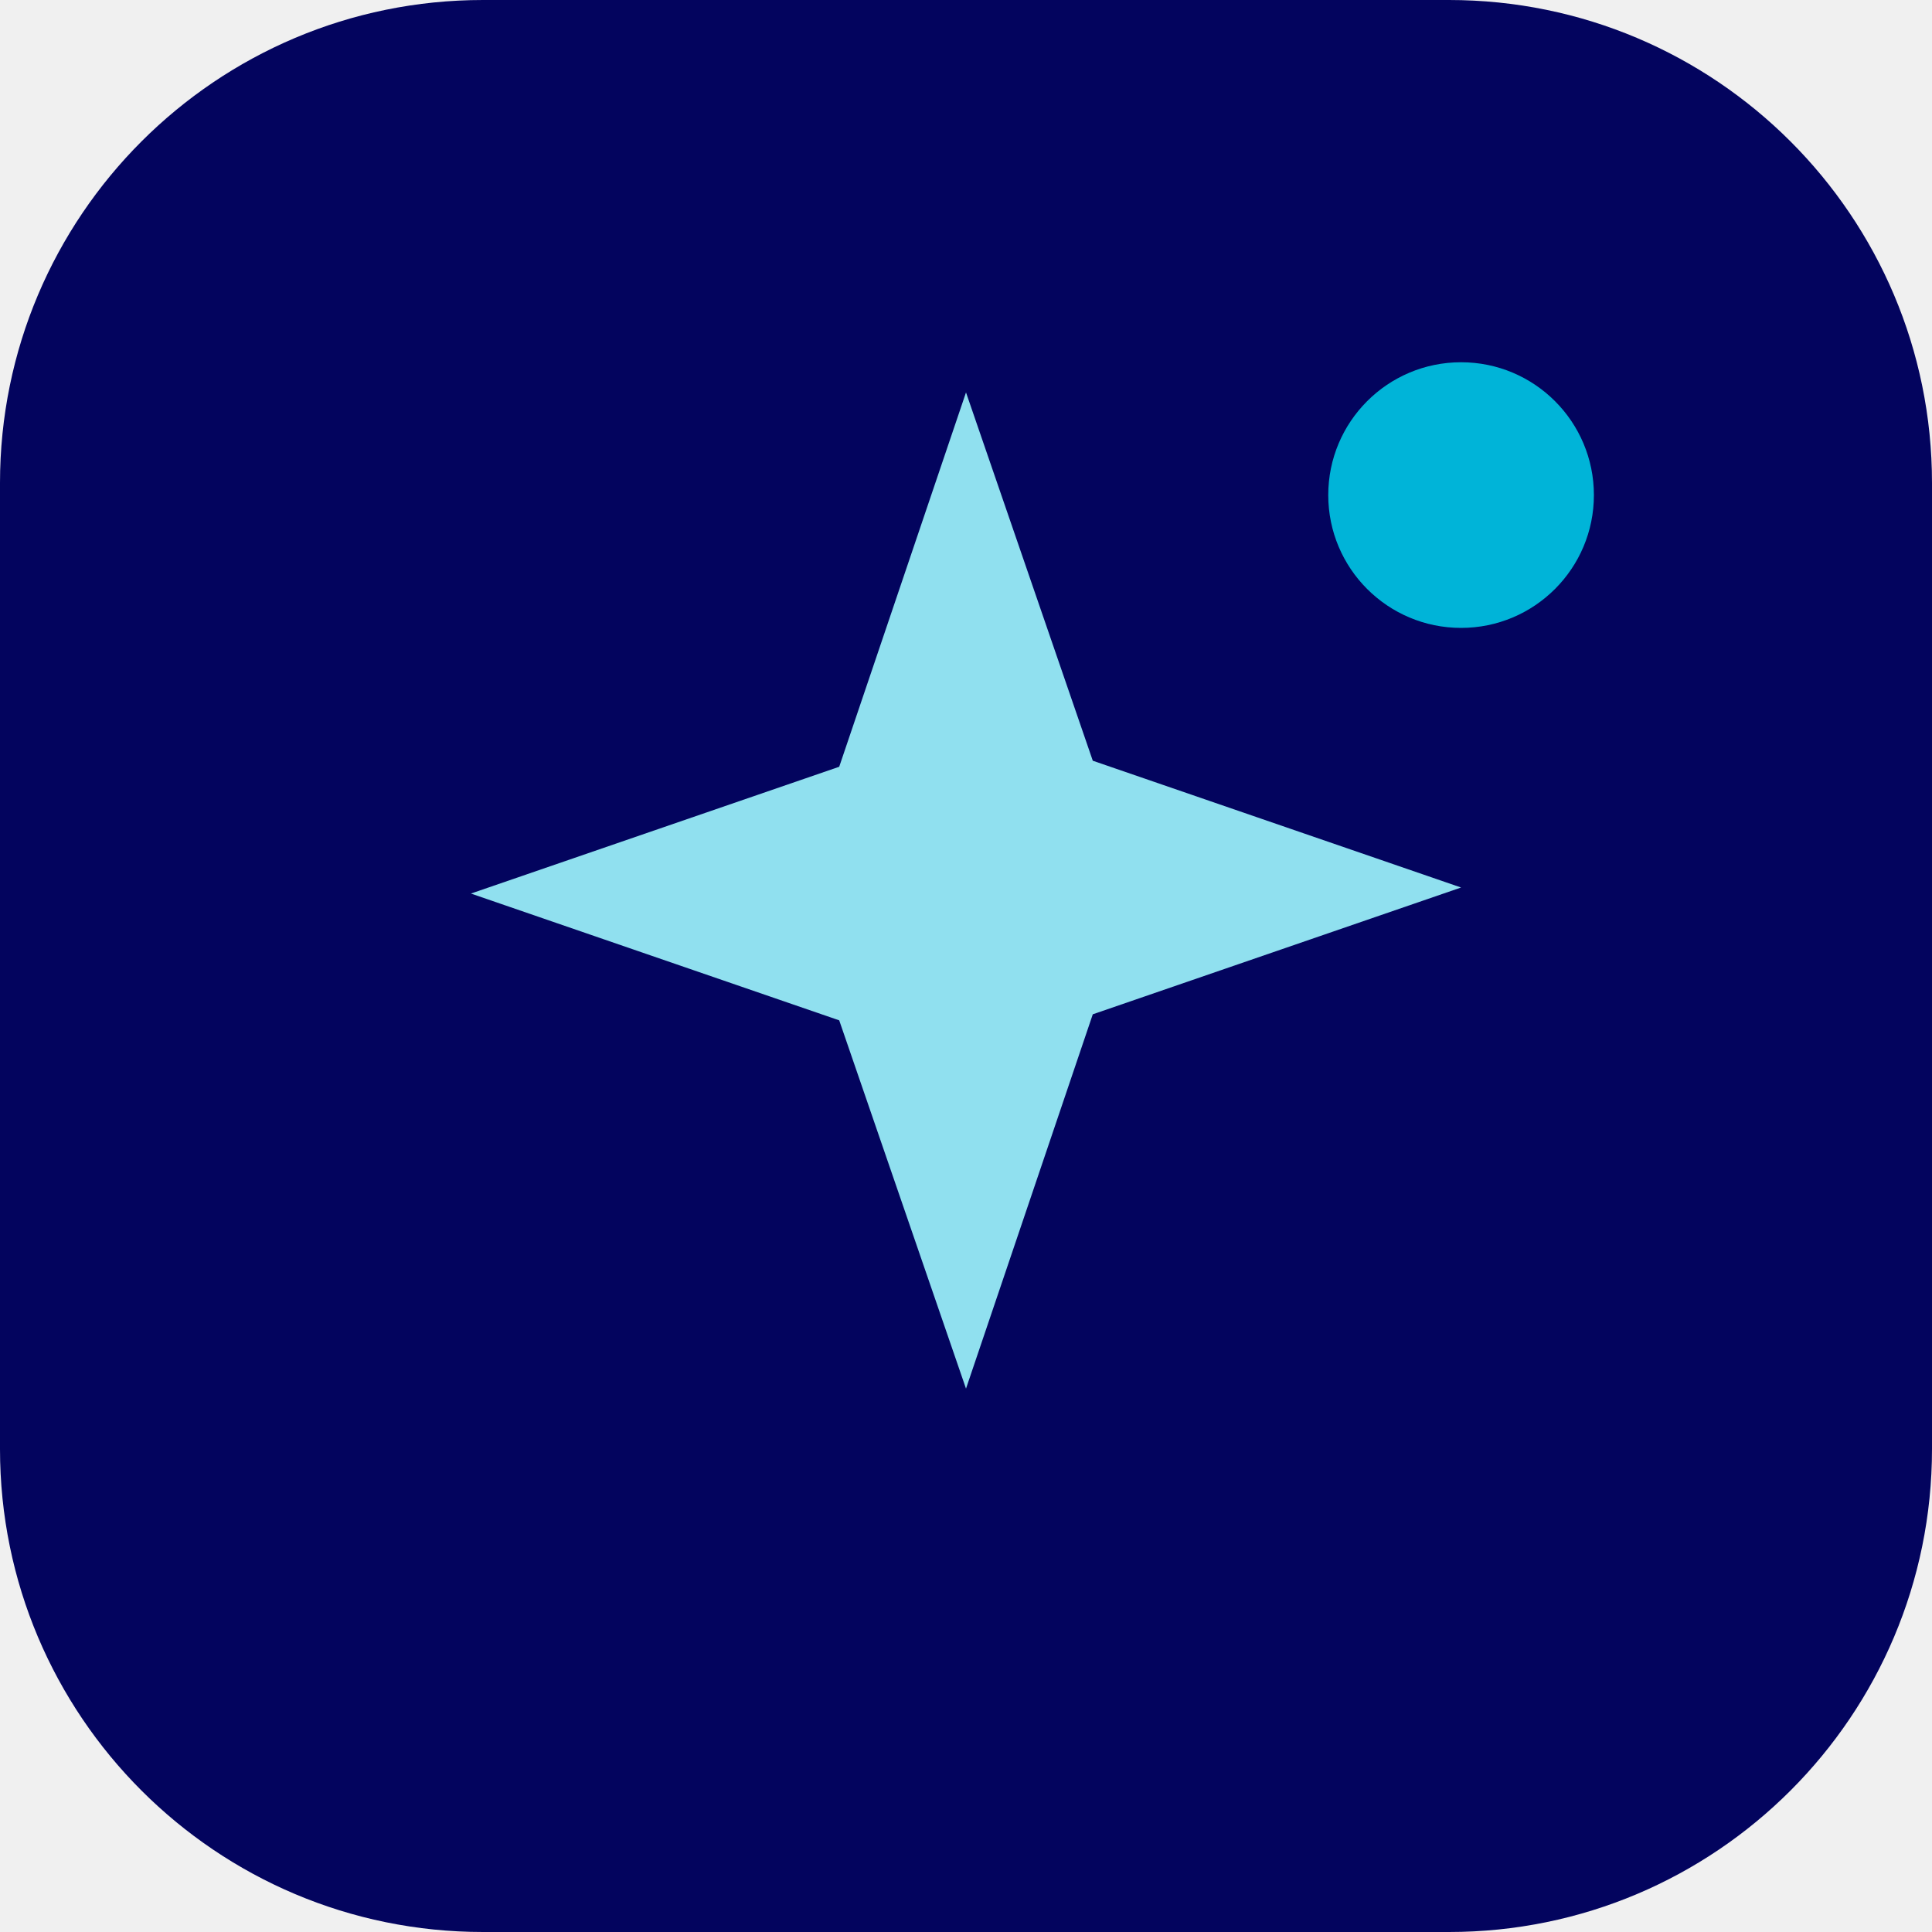
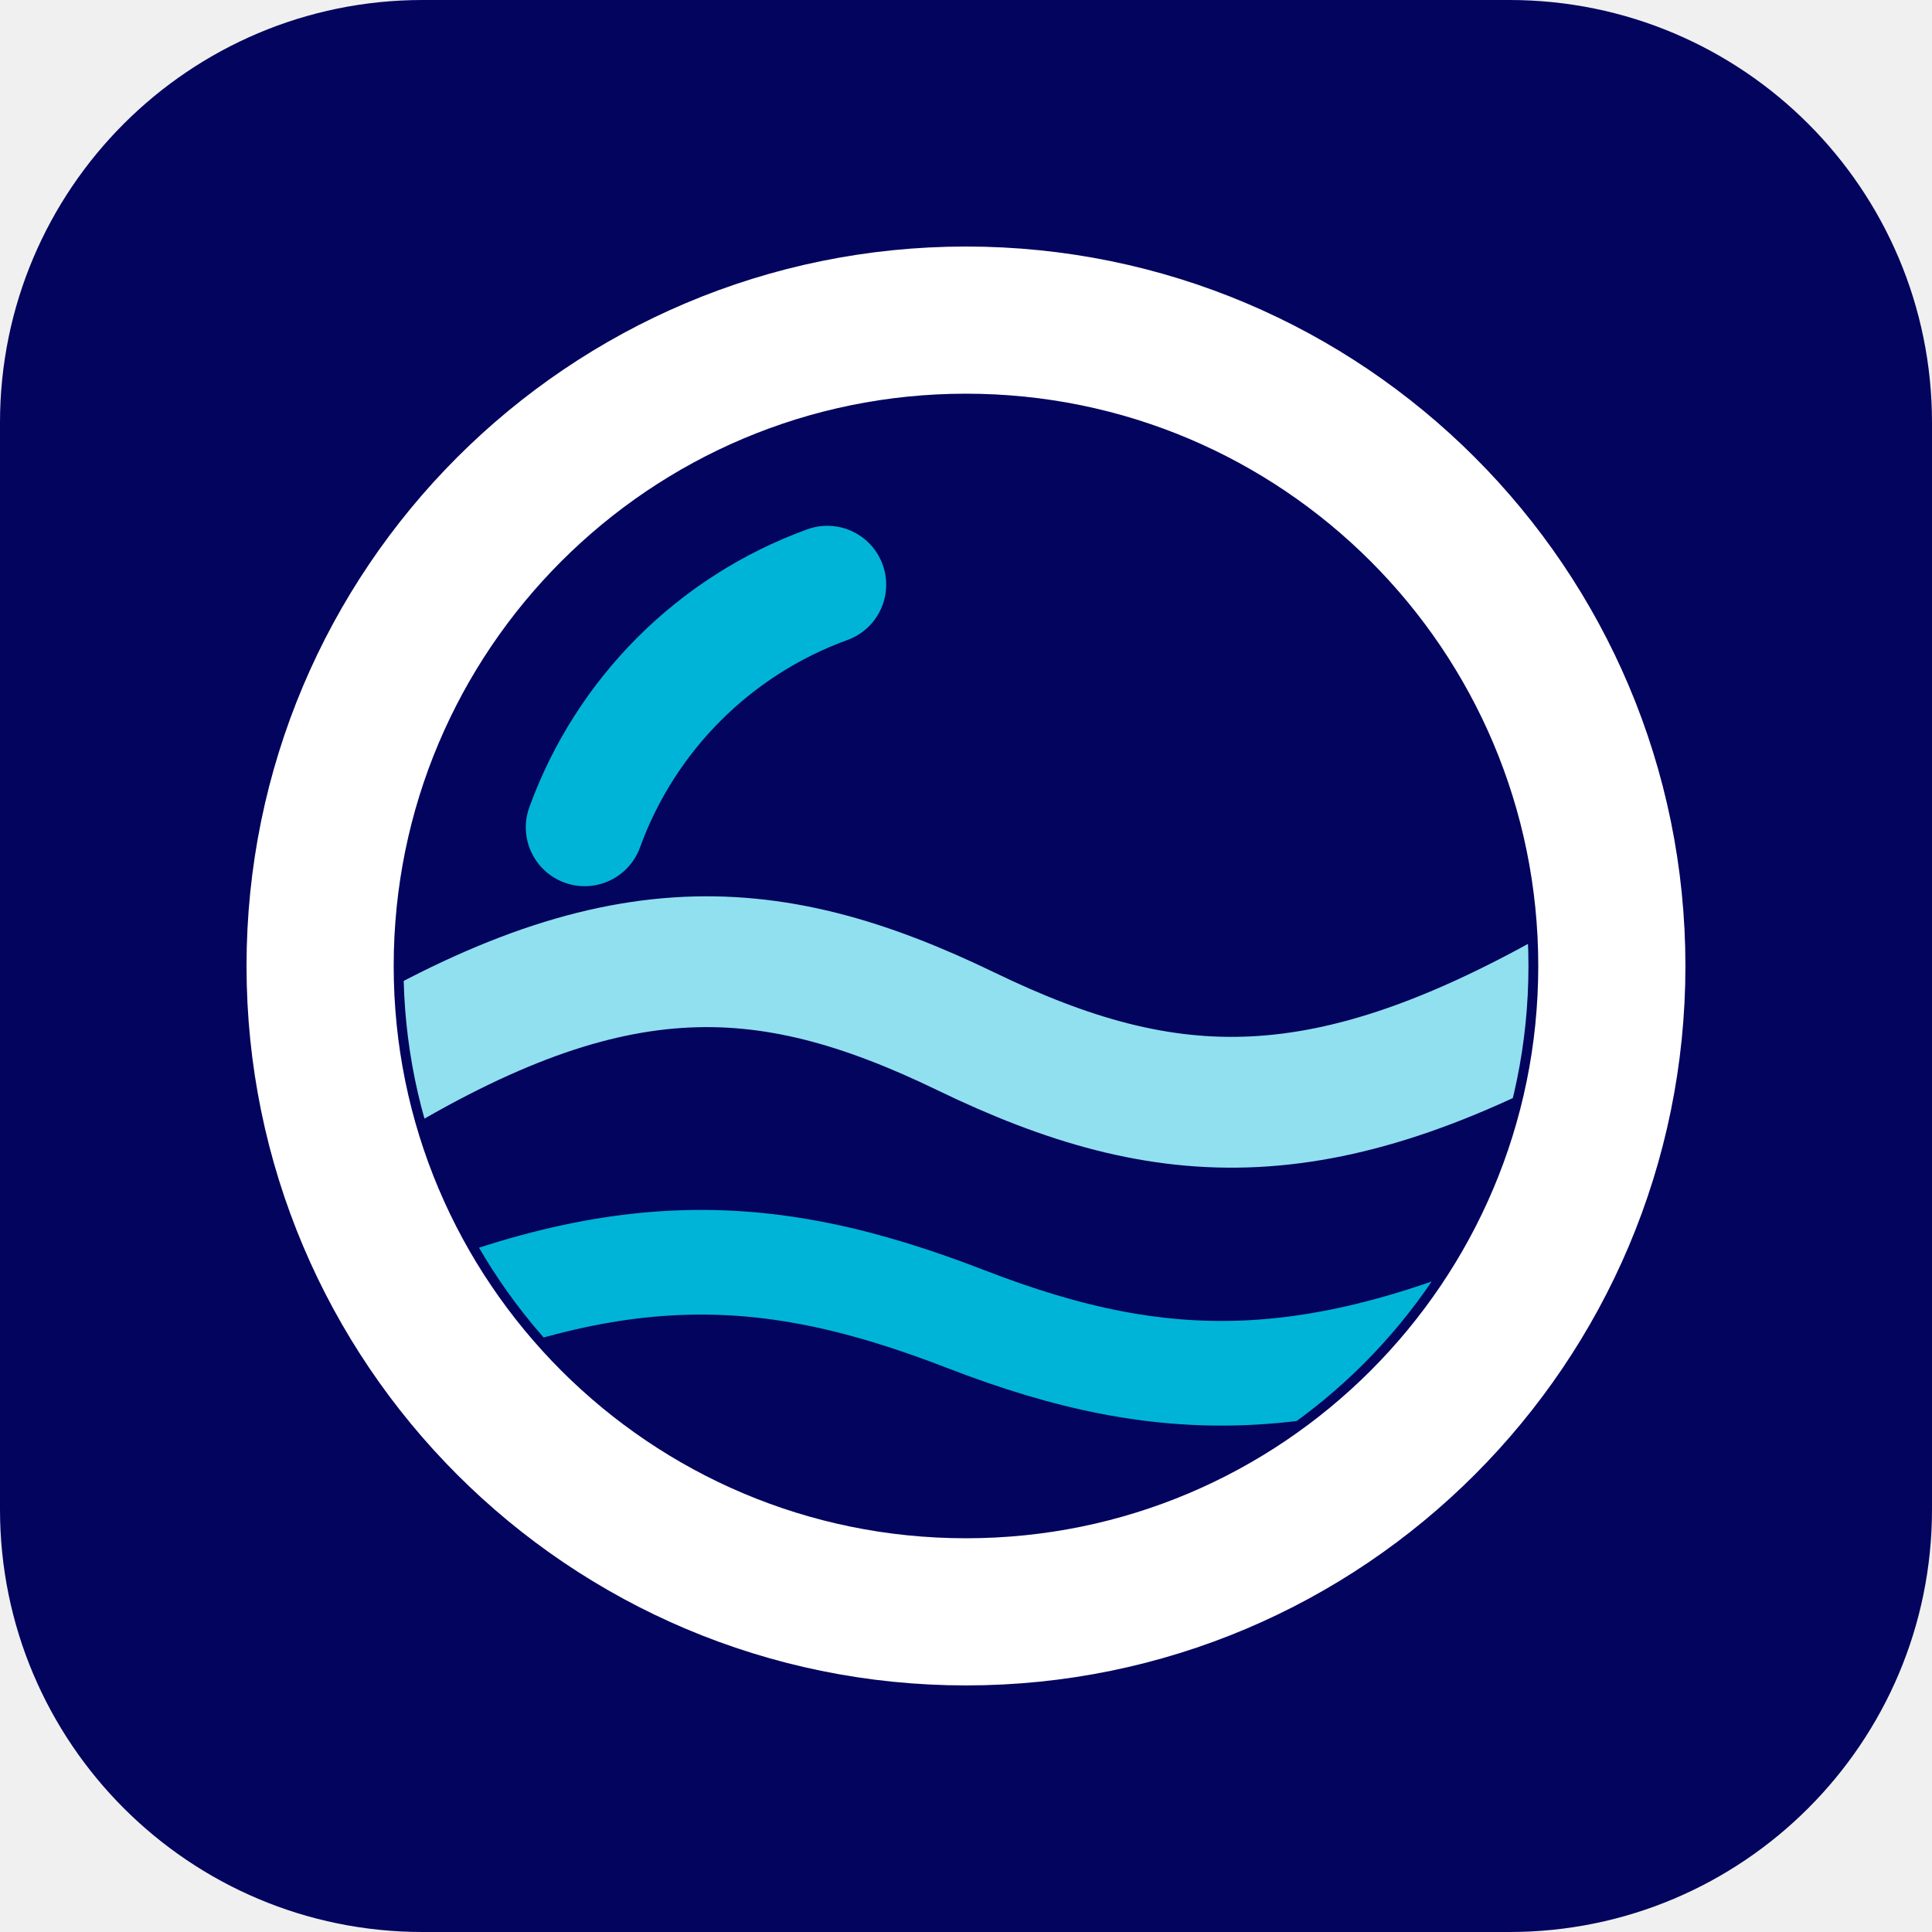
<svg xmlns="http://www.w3.org/2000/svg" viewBox="0 0 32 32" width="32" height="32">
-   <rect width="32" height="32" rx="8" fill="#03045E" />
-   <path d="m16 6.5 2.1 6.1 6.1 2.1-6.1 2.1L16 23l-2.1-6.1-6.1-2.1 6.1-2.1z" fill="#90E0EF" />
-   <circle cx="24.2" cy="8.2" r="2.2" fill="#00B4D8" />
+   <rect width="32" height="32" rx="7" fill="#03045E" />
+   <g transform="translate(3 3) scale(1.0833)">
+     <defs>
+       <clipPath id="ss-f">
+         <circle cx="12" cy="12" r="8.6" />
+       </clipPath>
+     </defs>
+     <circle cx="12" cy="12" r="9.875" fill="none" stroke="#FFFFFF" stroke-width="2.25" />
+     <g clip-path="url(#ss-f)" fill="none" stroke-linecap="round">
+       <path d="M2.5 13.9C6.5 11.4 8.9 11.5 12 13S17.5 14.6 21.5 12.3" stroke="#90E0EF" stroke-width="2" />
+       <path d="M2.5 18C6.5 16.1 8.9 16.2 12 17.4S17.5 18.6 21.5 16.7" stroke="#00B4D8" stroke-width="1.6" />
+     </g>
+     <path d="M6.17 9.88A6.2 6.2 0 0 1 9.88 6.17" fill="none" stroke="#00B4D8" stroke-width="1.8" stroke-linecap="round" />
+   </g>
</svg>
